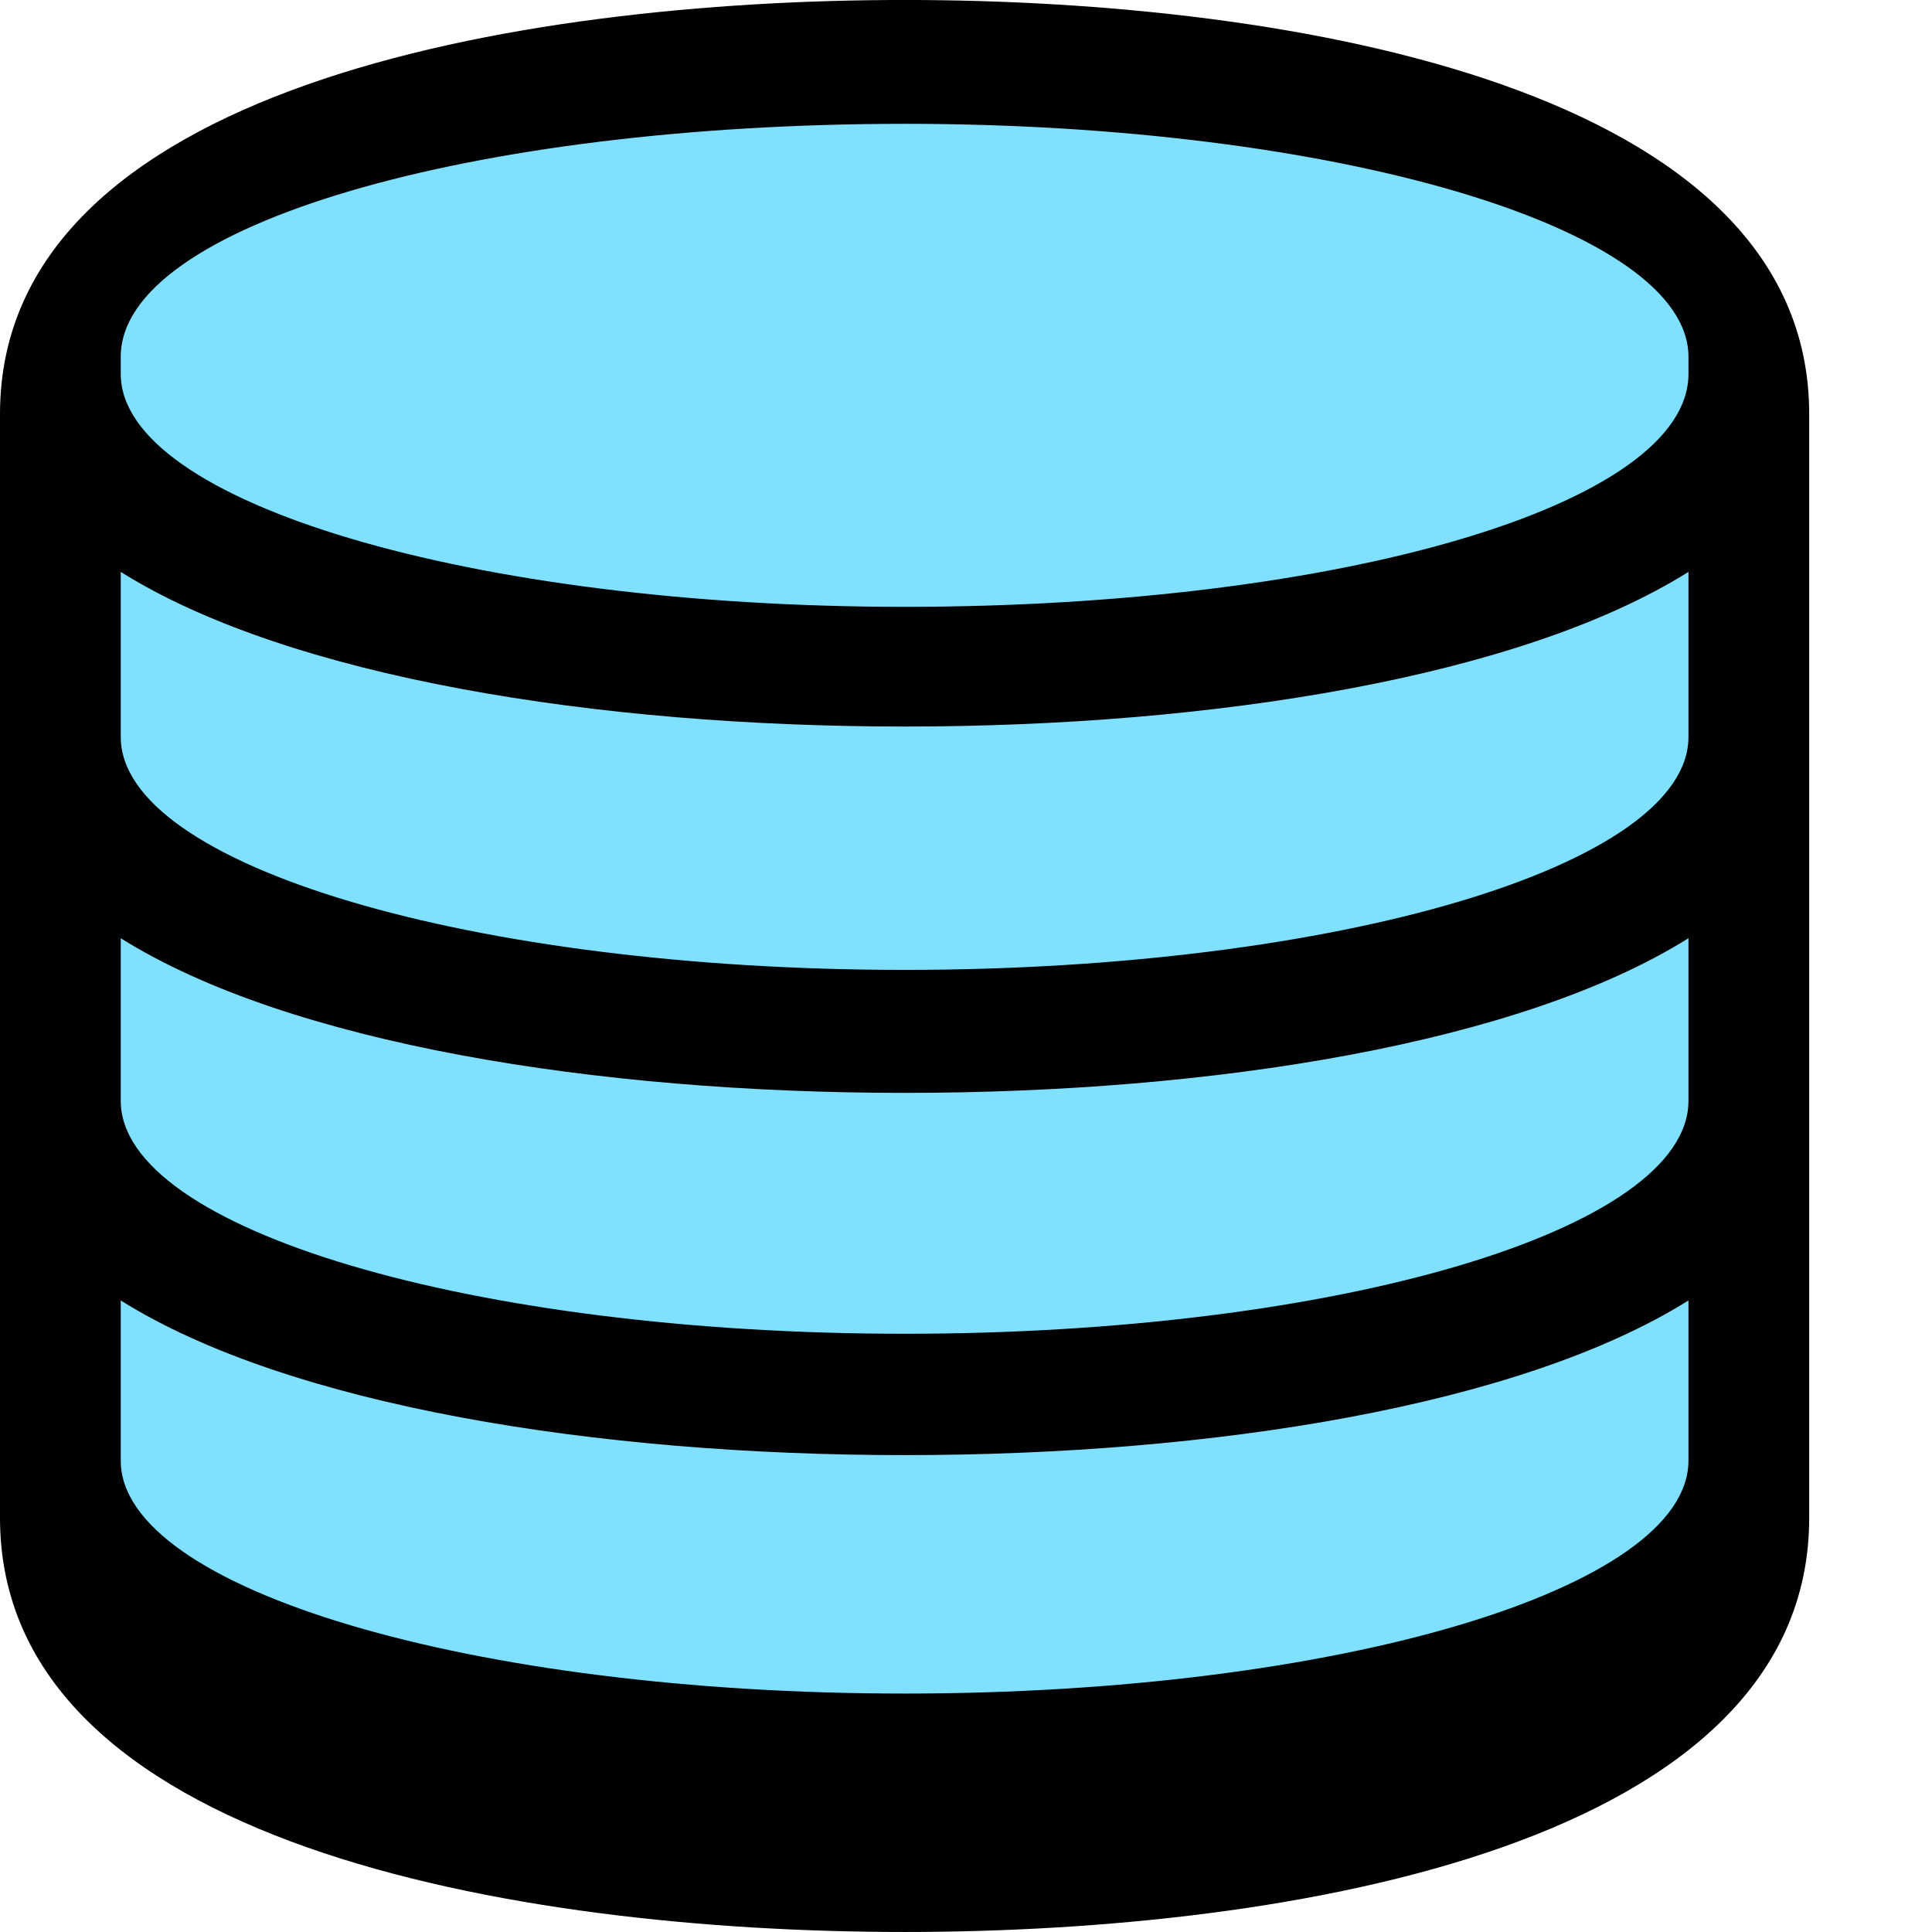
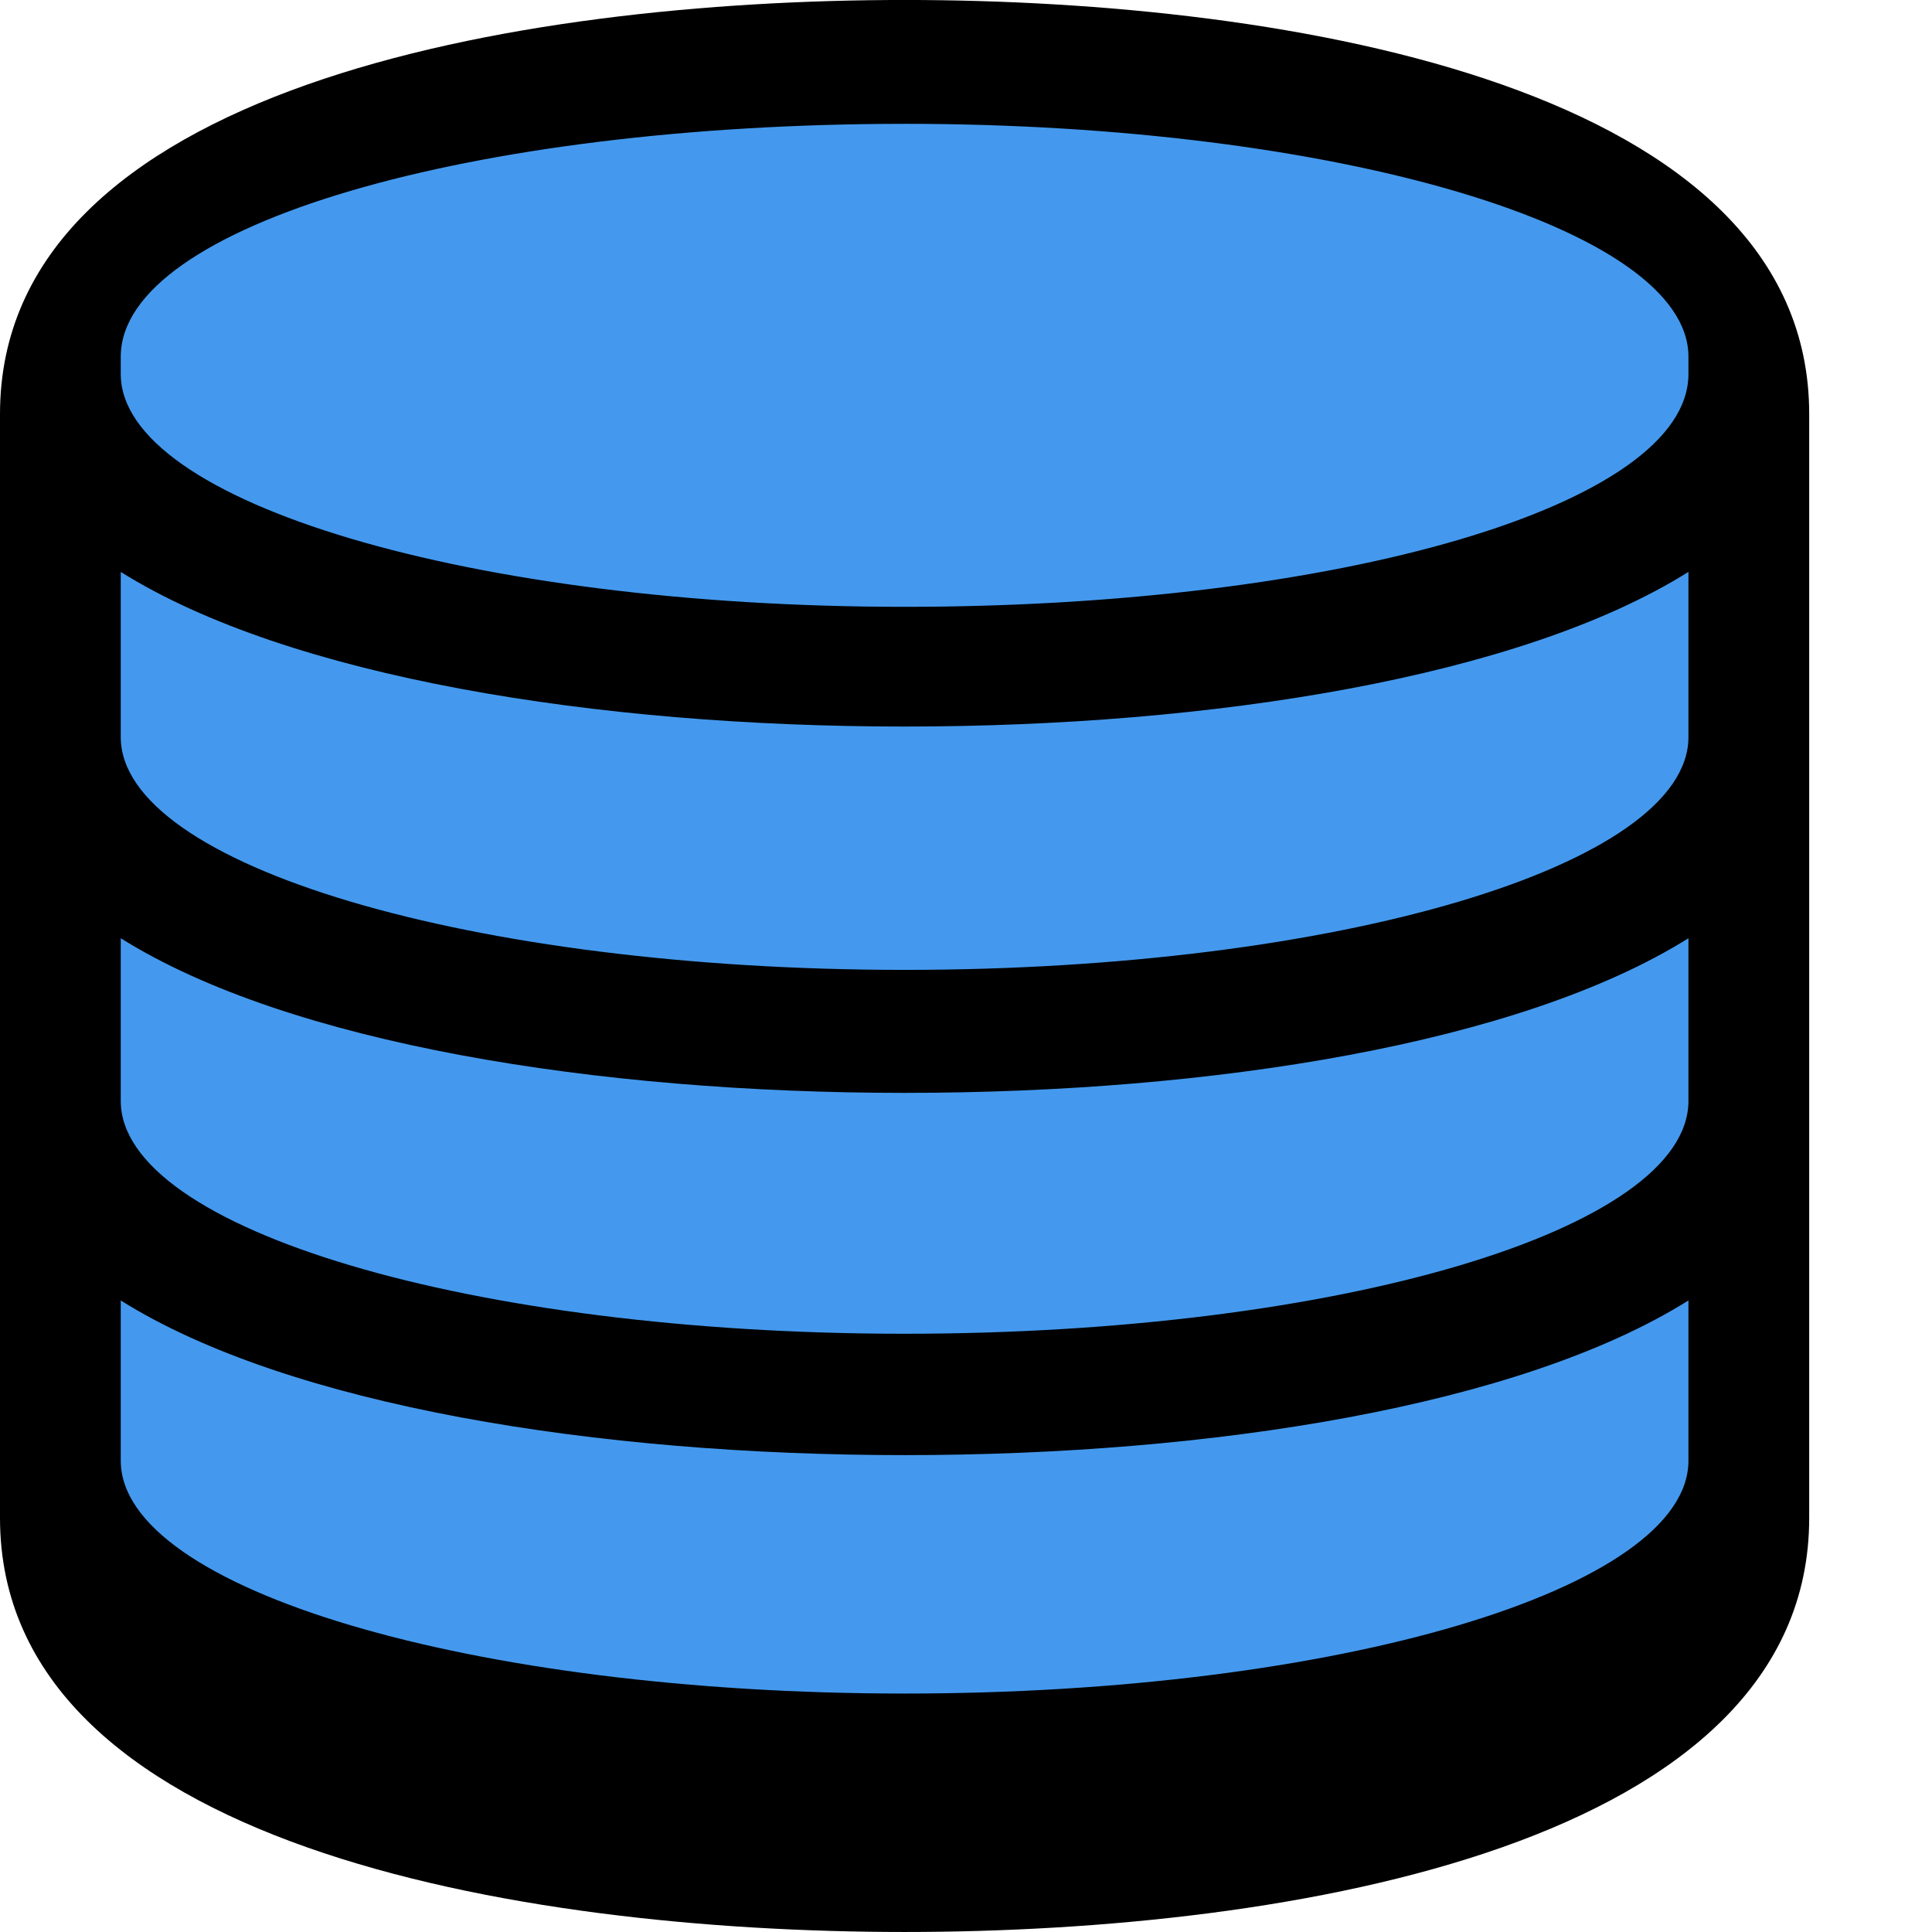
<svg xmlns="http://www.w3.org/2000/svg" width="128" height="128" version="1.1" viewBox="0 0 128 128">
  <style type="text/css">.Line{fill:#000000;}
-    .st1{fill:#80E0FF;}</style>
-   <rect class="st1" x="3.797" y="6.78" width="113.08" height="111.73" ry="22.78" />
+    .BackB{fill:#4499ee;}</style>
+   <rect class="BackB" x="3.797" y="6.78" width="113.08" height="111.73" ry="22.78" />
  <path class="Line" d="m59.932 8.203c28.671 0 51.932 6.931 51.932 15.429v1.143c0 8.721-23.261 15.429-51.932 15.429-28.671 0-51.932-6.931-51.932-15.428v-1.143c0-8.721 23.261-15.429 51.932-15.429m51.932 34.839v5.786c0 8.515-23.261 15.428-51.932 15.428-28.671 0-51.932-6.926-51.932-15.428v-10.939c11.157 6.991 31.579 10.245 51.932 10.245 20.354 0 40.775-3.255 51.932-10.245m0 31.864v3.183c0 8.549-23.261 15.428-51.932 15.428-28.671 0-51.932-6.931-51.932-15.429v-10.776c11.157 6.991 31.579 10.246 51.932 10.246 20.354 0 40.775-3.255 51.932-10.246m0 31.593v3.02c0 8.498-23.261 15.429-51.932 15.429-28.671 0-51.932-6.926-51.932-15.429v-10.614c11.157 6.991 31.579 10.246 51.932 10.246 20.354 0 40.775-3.255 51.932-10.246m-51.932-86.161c-25.656 0-59.932 5.815-59.932 27.429v73.143c0 21.618 34.27 27.429 59.932 27.429 25.656 0 59.932-5.815 59.932-27.429v-73.143c0-21.618-34.27-27.429-59.932-27.429z" />
</svg>
